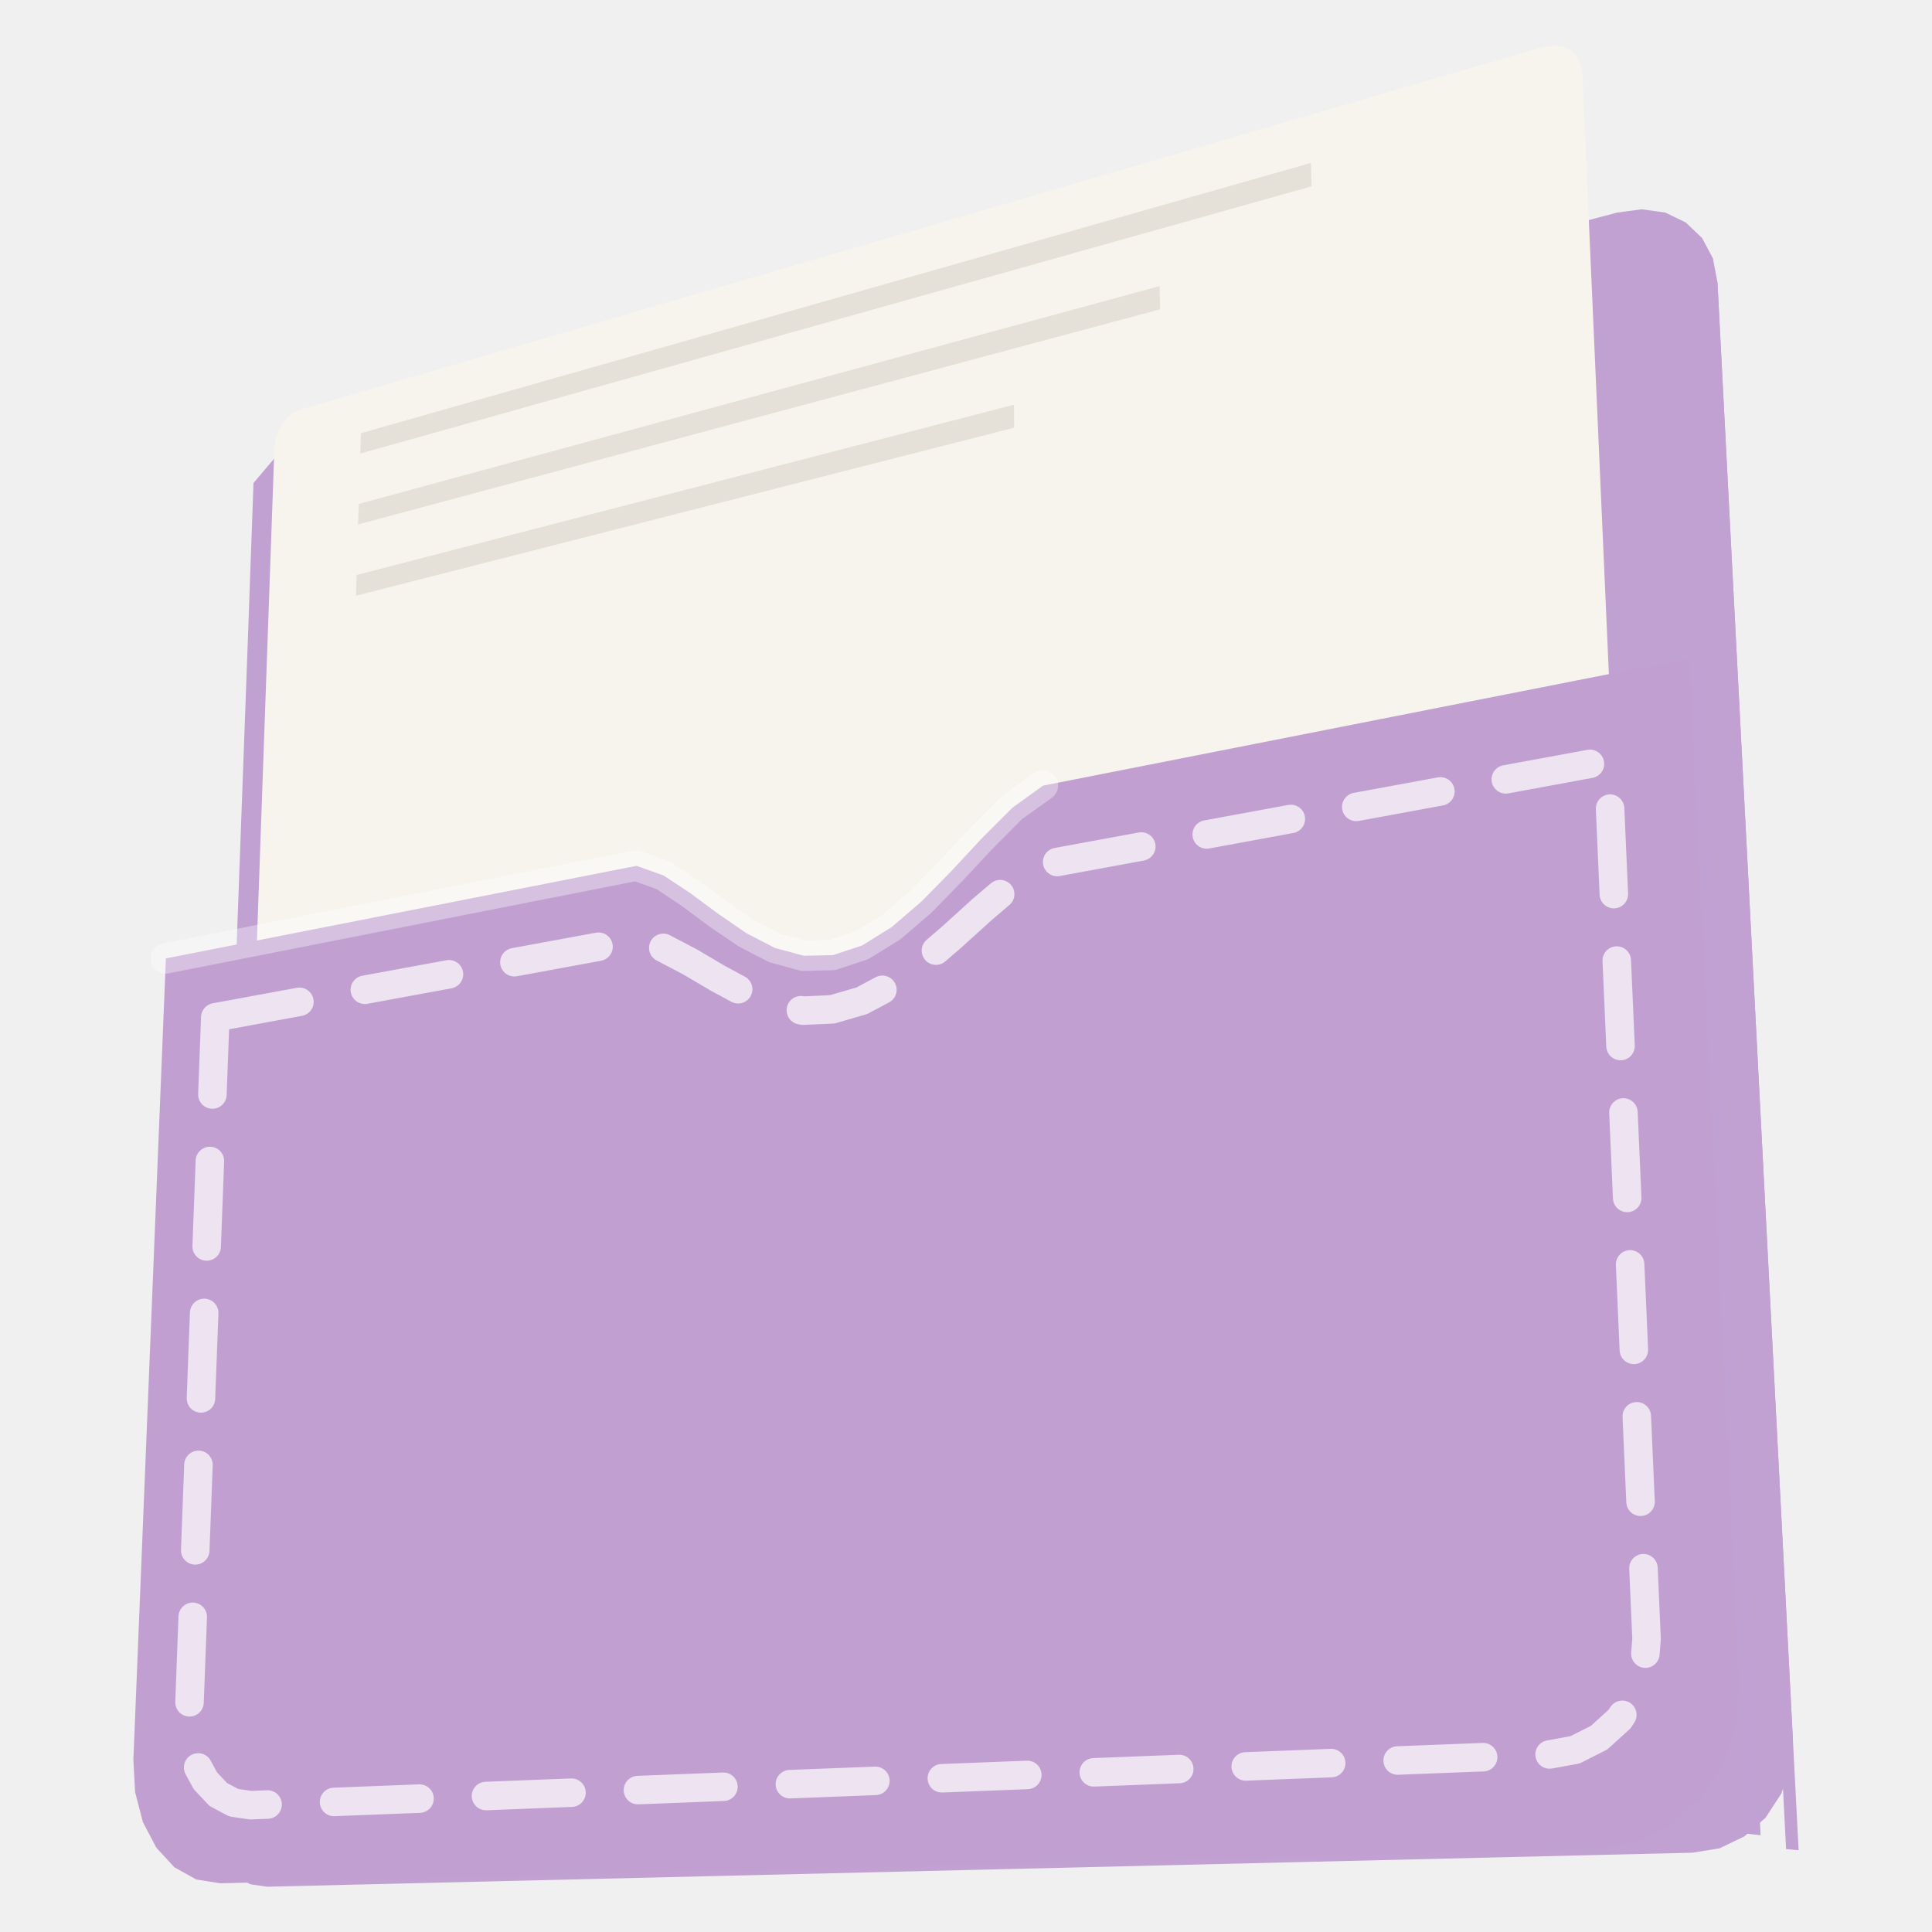
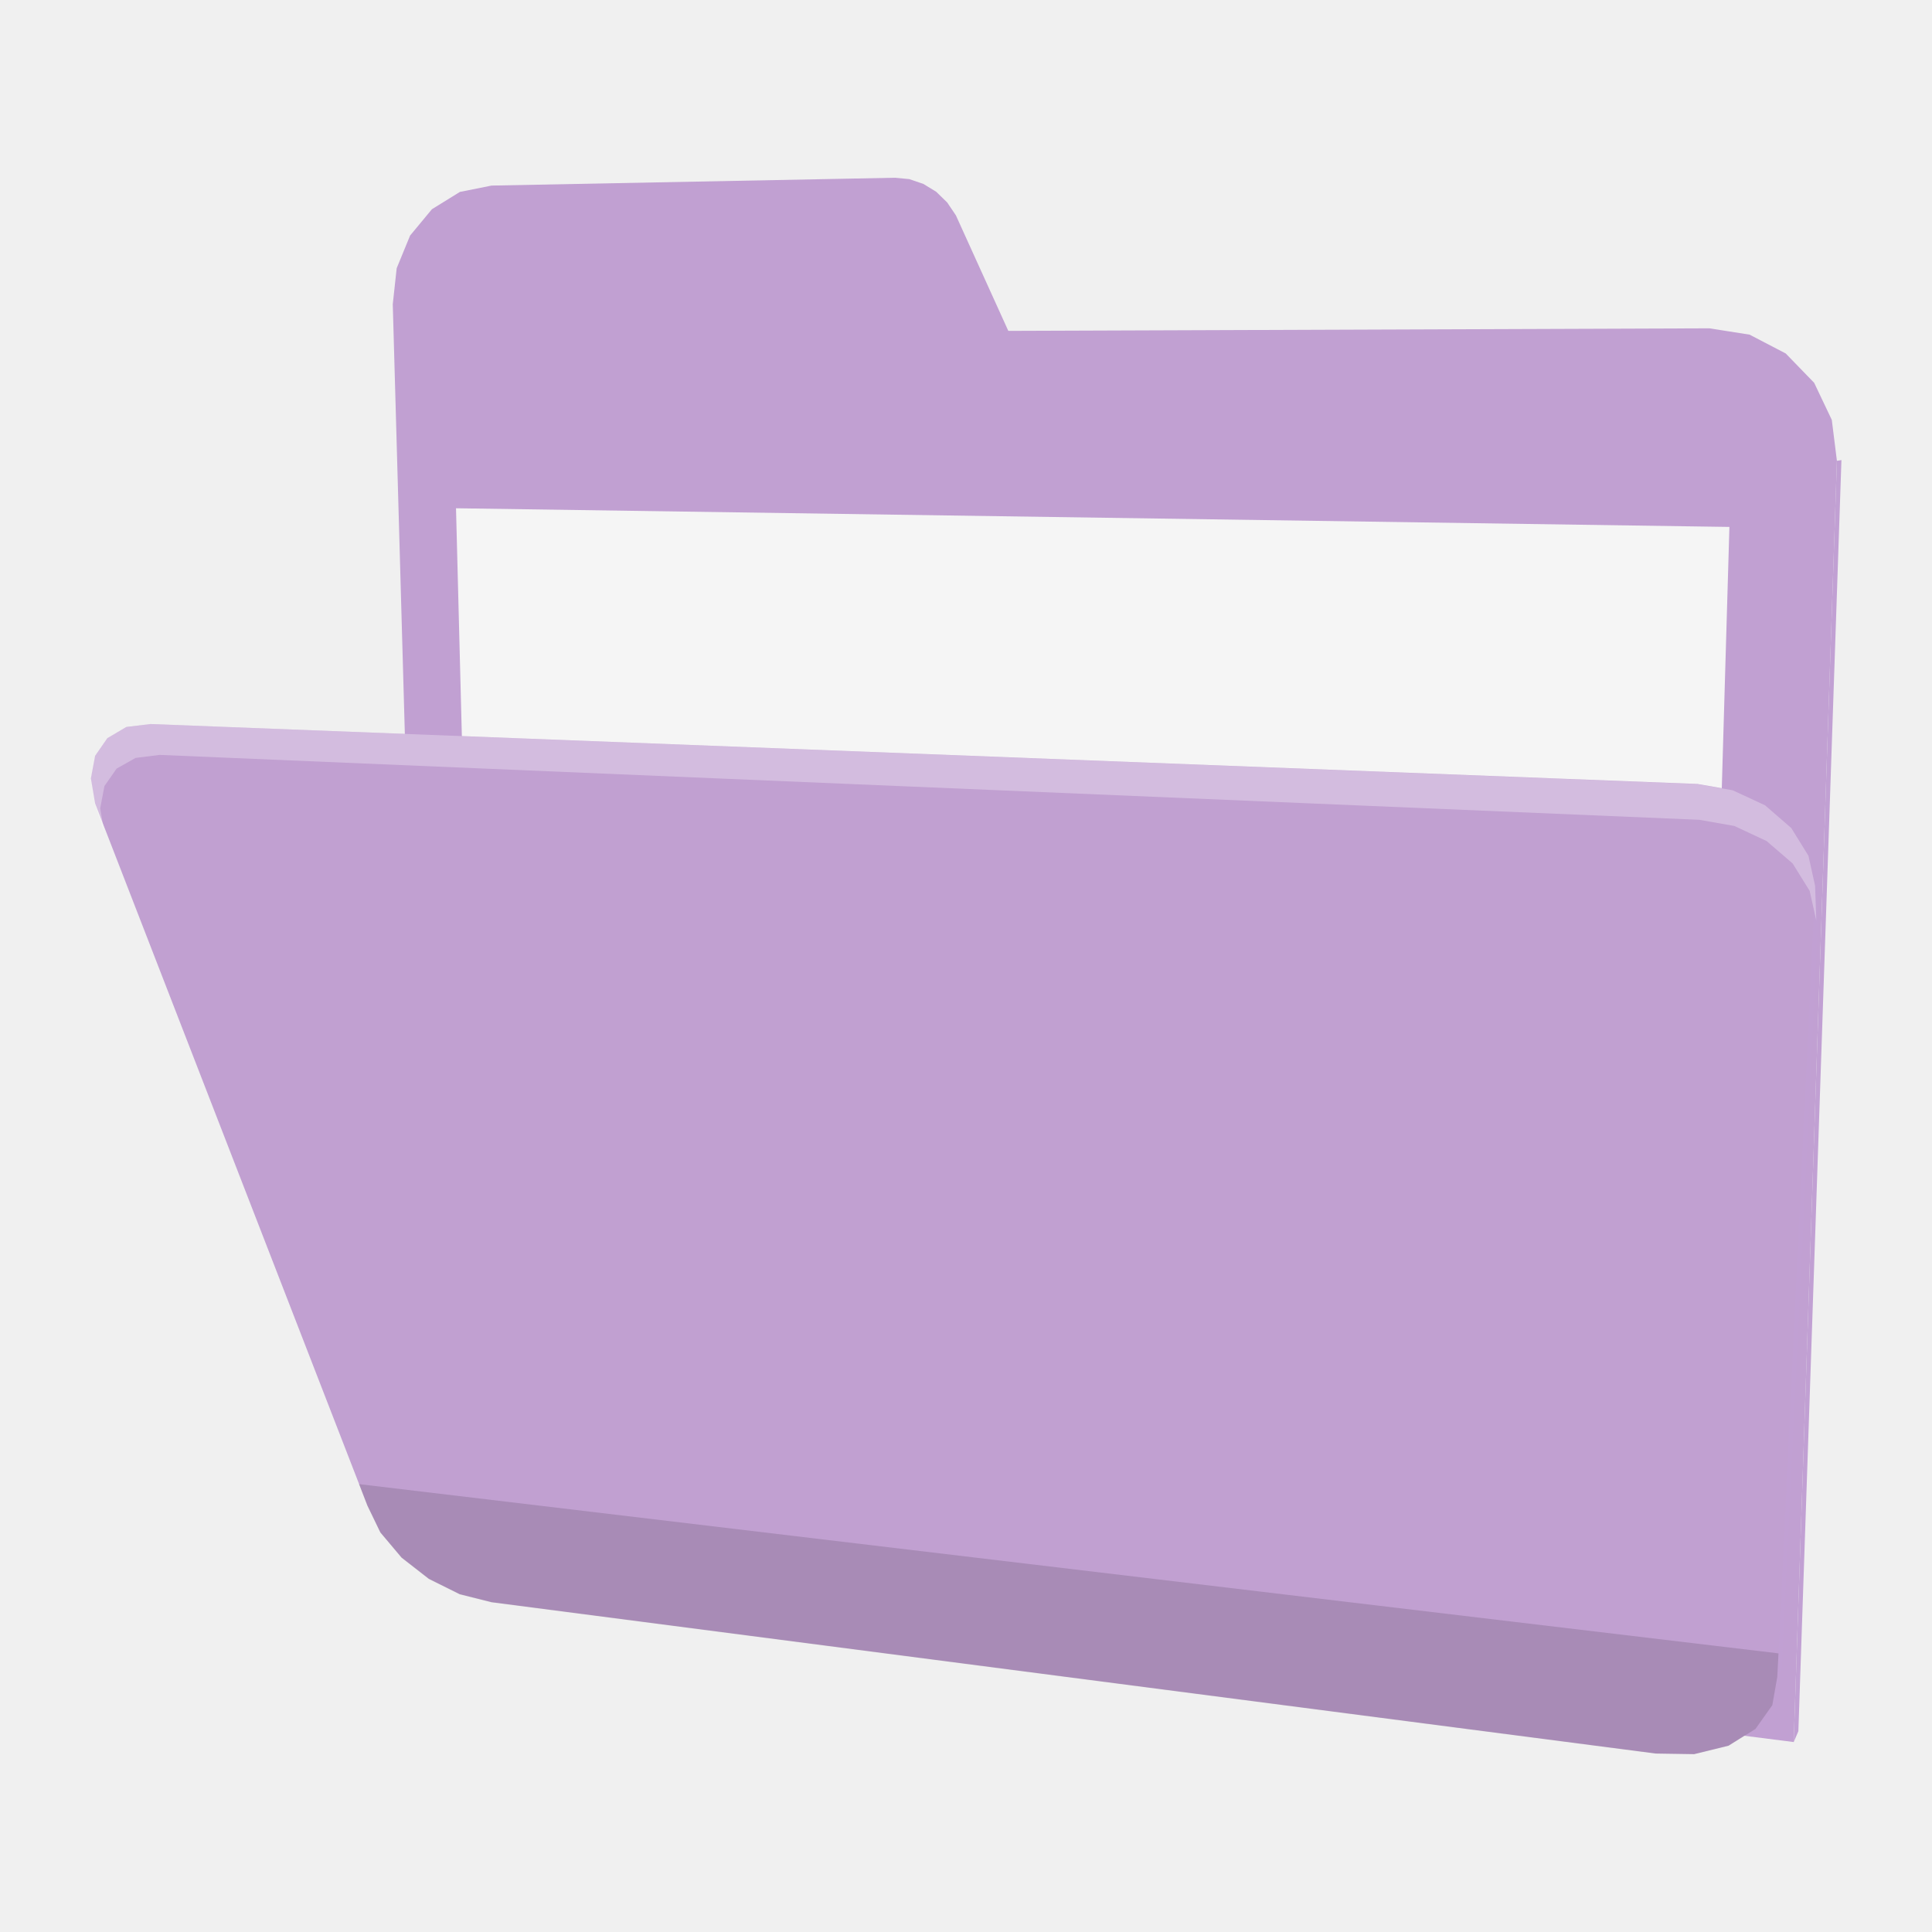
<svg xmlns="http://www.w3.org/2000/svg" width="96" height="96" viewBox="0 0 96 96" version="1.1">
-   <g transform="matrix(0.94447 0 0 0.94447 42.9707 54.4602)" stroke-linejoin="round" stroke-linecap="round">
-     <path fill="#c1a0d2" d="M49.13 39.68 L44.86 -42.81 L44.23 -43.39 L48.47 39.62 Z" />
-     <path fill="#c1a0d2" d="M-32.33 -27.46 L-32.45 -24.25 L-32.16 -32.25 L-29.54 -35.35 L-11.92 -40.44 L-8.32 -38.09 L-4.60 -35.67 L-3.08 -35.20 L39.59 -46.48 L40.88 -46.65 L42.11 -46.48 L43.19 -45.96 L44.05 -45.14 L44.62 -44.07 L44.86 -42.81 L48.82 33.70 L48.71 35.24 L48.22 36.70 L47.39 37.97 L46.28 38.95 L44.97 39.58 L43.55 39.81 L-31.45 41.60 L-32.33 41.47 L-33.14 41.02 L-33.82 40.29 L-34.33 39.35 L-34.62 38.24 L-34.70 37.05 Z" />
-     <path fill="#fff" fill-opacity="0.18" d="M-29.59 -34.57 L-11.96 -39.62 L-11.95 -40.46 L-29.57 -35.36 Z" />
-     <path fill="#E6E1D8" d="M-29.09 -26.88 L-29.03 -27.32 L-28.89 -27.75 L-28.67 -28.14 L-28.39 -28.48 L-28.07 -28.72 L-27.72 -28.87 L32.86 -44.93 L33.37 -45.00 L33.84 -44.93 L34.25 -44.72 L34.58 -44.39 L34.79 -43.97 L34.88 -43.48 L38.09 36.30 L-31.25 38.66 Z" />
-     <path fill="#F7F4EE" d="M-31.06 -34.12 L-31.00 -34.55 L-30.86 -34.97 L-30.64 -35.37 L-30.36 -35.70 L-30.05 -35.96 L-29.71 -36.11 L35.70 -55.20 L36.21 -55.28 L36.69 -55.23 L37.11 -55.03 L37.44 -54.72 L37.66 -54.31 L37.75 -53.82 L41.72 36.07 L-33.64 38.66 Z" />
-     <path fill="#E6E1D8" d="M-26.54 -33.80 L23.51 -47.86 L23.47 -49.09 L-26.51 -34.87 Z" />
-     <path fill="#E6E1D8" d="M-26.66 -30.07 L15.54 -41.39 L15.51 -42.61 L-26.62 -31.15 Z" />
-     <path fill="#E6E1D8" d="M-26.77 -26.32 L7.86 -35.16 L7.85 -36.37 L-26.74 -27.41 Z" />
-     <path fill="#c1a0d3" d="M46.39 38.81 L43.37 -23.03 L44.08 -22.53 L47.13 38.89 Z" />
-     <path fill="#c1a0d1" d="M-36.77 -7.24 L-12.01 -12.11 L-10.58 -11.60 L-9.15 -10.65 L-7.69 -9.57 L-6.22 -8.56 L-4.73 -7.79 L-3.21 -7.38 L-1.68 -7.41 L-0.14 -7.92 L1.42 -8.89 L2.99 -10.24 L4.57 -11.85 L6.16 -13.56 L7.77 -15.17 L9.38 -16.33 L43.37 -23.03 L46.00 30.84 L45.84 33.06 L45.14 35.16 L43.95 36.98 L42.37 38.38 L40.51 39.29 L38.50 39.63 L-33.91 41.42 L-35.17 41.22 L-36.32 40.58 L-37.27 39.55 L-37.98 38.20 L-38.39 36.62 L-38.48 34.92 Z" />
-     <path fill="none" stroke="#fff" stroke-opacity="0.35" stroke-width="1.6" d="M-36.78 -7.24 L-12.03 -12.12 L-10.60 -11.61 L-9.16 -10.65 L-7.71 -9.57 L-6.24 -8.57 L-4.74 -7.79 L-3.23 -7.38 L-1.70 -7.42 L-0.16 -7.93 L1.40 -8.89 L2.97 -10.24 L4.55 -11.86 L6.15 -13.57 L7.75 -15.18 L9.37 -16.34" />
-     <path fill="none" stroke="#FFFFFF" stroke-opacity="0.7" stroke-width="1.5" stroke-dasharray="4.5 3.5" d="M-34.17 -4.14 L-12.08 -8.21 L-10.65 -7.82 L-9.20 -7.06 L-7.74 -6.20 L-6.26 -5.40 L-4.76 -4.80 L-3.25 -4.49 L-1.71 -4.56 L-0.16 -5.01 L1.40 -5.84 L2.98 -6.99 L4.57 -8.36 L6.17 -9.81 L7.78 -11.18 L9.41 -12.18 L39.10 -17.65 L41.13 28.56 L41.01 30.08 L40.53 31.52 L39.71 32.78 L38.63 33.76 L37.36 34.40 L35.98 34.65 L-32.31 37.31 L-33.20 37.18 L-34.01 36.75 L-34.69 36.03 L-35.20 35.09 L-35.49 33.99 L-35.56 32.79 Z" />
+   <g transform="matrix(0.74819 0 0 0.74819 52.3021 46.7655)" stroke-linejoin="round">
+     <path fill="#c1a0d3" d="M49.22 53.19 L52.09 -31.90 L52.39 -31.95 L49.53 52.47 Z" />
+     <path fill="#c1a0d2" d="M-41.46 41.65 L-43.82 -42.30 L-43.56 -44.69 L-42.67 -46.86 L-41.22 -48.61 L-39.36 -49.76 L-37.26 -50.18 L-10.48 -50.70 L-10.48 -50.70 L-9.52 -50.61 L-8.58 -50.29 L-7.73 -49.77 L-7.00 -49.06 L-6.42 -48.20 L-2.94 -40.53 L-0.09 -40.54 L43.62 -40.70 L46.29 -40.28 L48.69 -39.03 L50.58 -37.08 L51.75 -34.62 L52.09 -31.90 L49.22 53.19 Z" />
+     <path fill="#F5F5F5" d="M-37.87 39.45 L-39.62 -28.75 L44.95 -27.51 L42.71 49.36 Z" />
+     <path fill="#c1a0d3" d="M50.64 -3.69 L48.14 48.85 L48.43 48.21 L50.97 -3.98 Z" />
+     <path fill="#c1a0d1" d="M-63.59 -9.15 L-63.87 -10.81 L-63.59 -12.31 L-62.78 -13.48 L-61.52 -14.22 L-59.91 -14.42 L42.83 -10.44 L45.18 -10.03 L47.33 -9.02 L49.06 -7.52 L50.20 -5.68 L50.64 -3.69 L48.14 48.85 L47.81 50.74 L46.68 52.31 L44.89 53.43 L42.61 53.99 L40.06 53.95 L-37.26 43.90 L-39.37 43.37 L-41.42 42.35 L-43.23 40.94 L-44.64 39.27 L-45.50 37.49 Z" />
+     <path fill="#000" fill-opacity="0.13" d="M-46.06 36.06 L48.21 47.30 L48.13 48.86 L47.80 50.74 L46.68 52.32 L44.89 53.44 L42.60 54.00 L40.06 53.96 L-37.27 43.91 L-39.38 43.38 L-41.43 42.36 L-43.24 40.95 L-44.65 39.27 L-45.51 37.49 Z" />
+     <path fill="#fff" fill-opacity="0.3" d="M-63.61 -9.14 L-63.89 -10.81 L-63.61 -12.31 L-62.80 -13.48 L-61.53 -14.21 L-59.93 -14.42 L42.83 -10.43 L45.17 -10.02 L47.32 -9.02 L49.06 -7.51 L50.20 -5.67 L50.64 -3.68 L50.72 -1.37 L50.28 -3.34 L49.15 -5.16 L47.42 -6.65 L45.28 -7.65 L42.95 -8.06 L-59.30 -12.37 L-60.90 -12.17 L-62.16 -11.46 L-62.97 -10.30 L-63.25 -8.82 L-62.97 -7.17 Z" />
  </g>
</svg>
